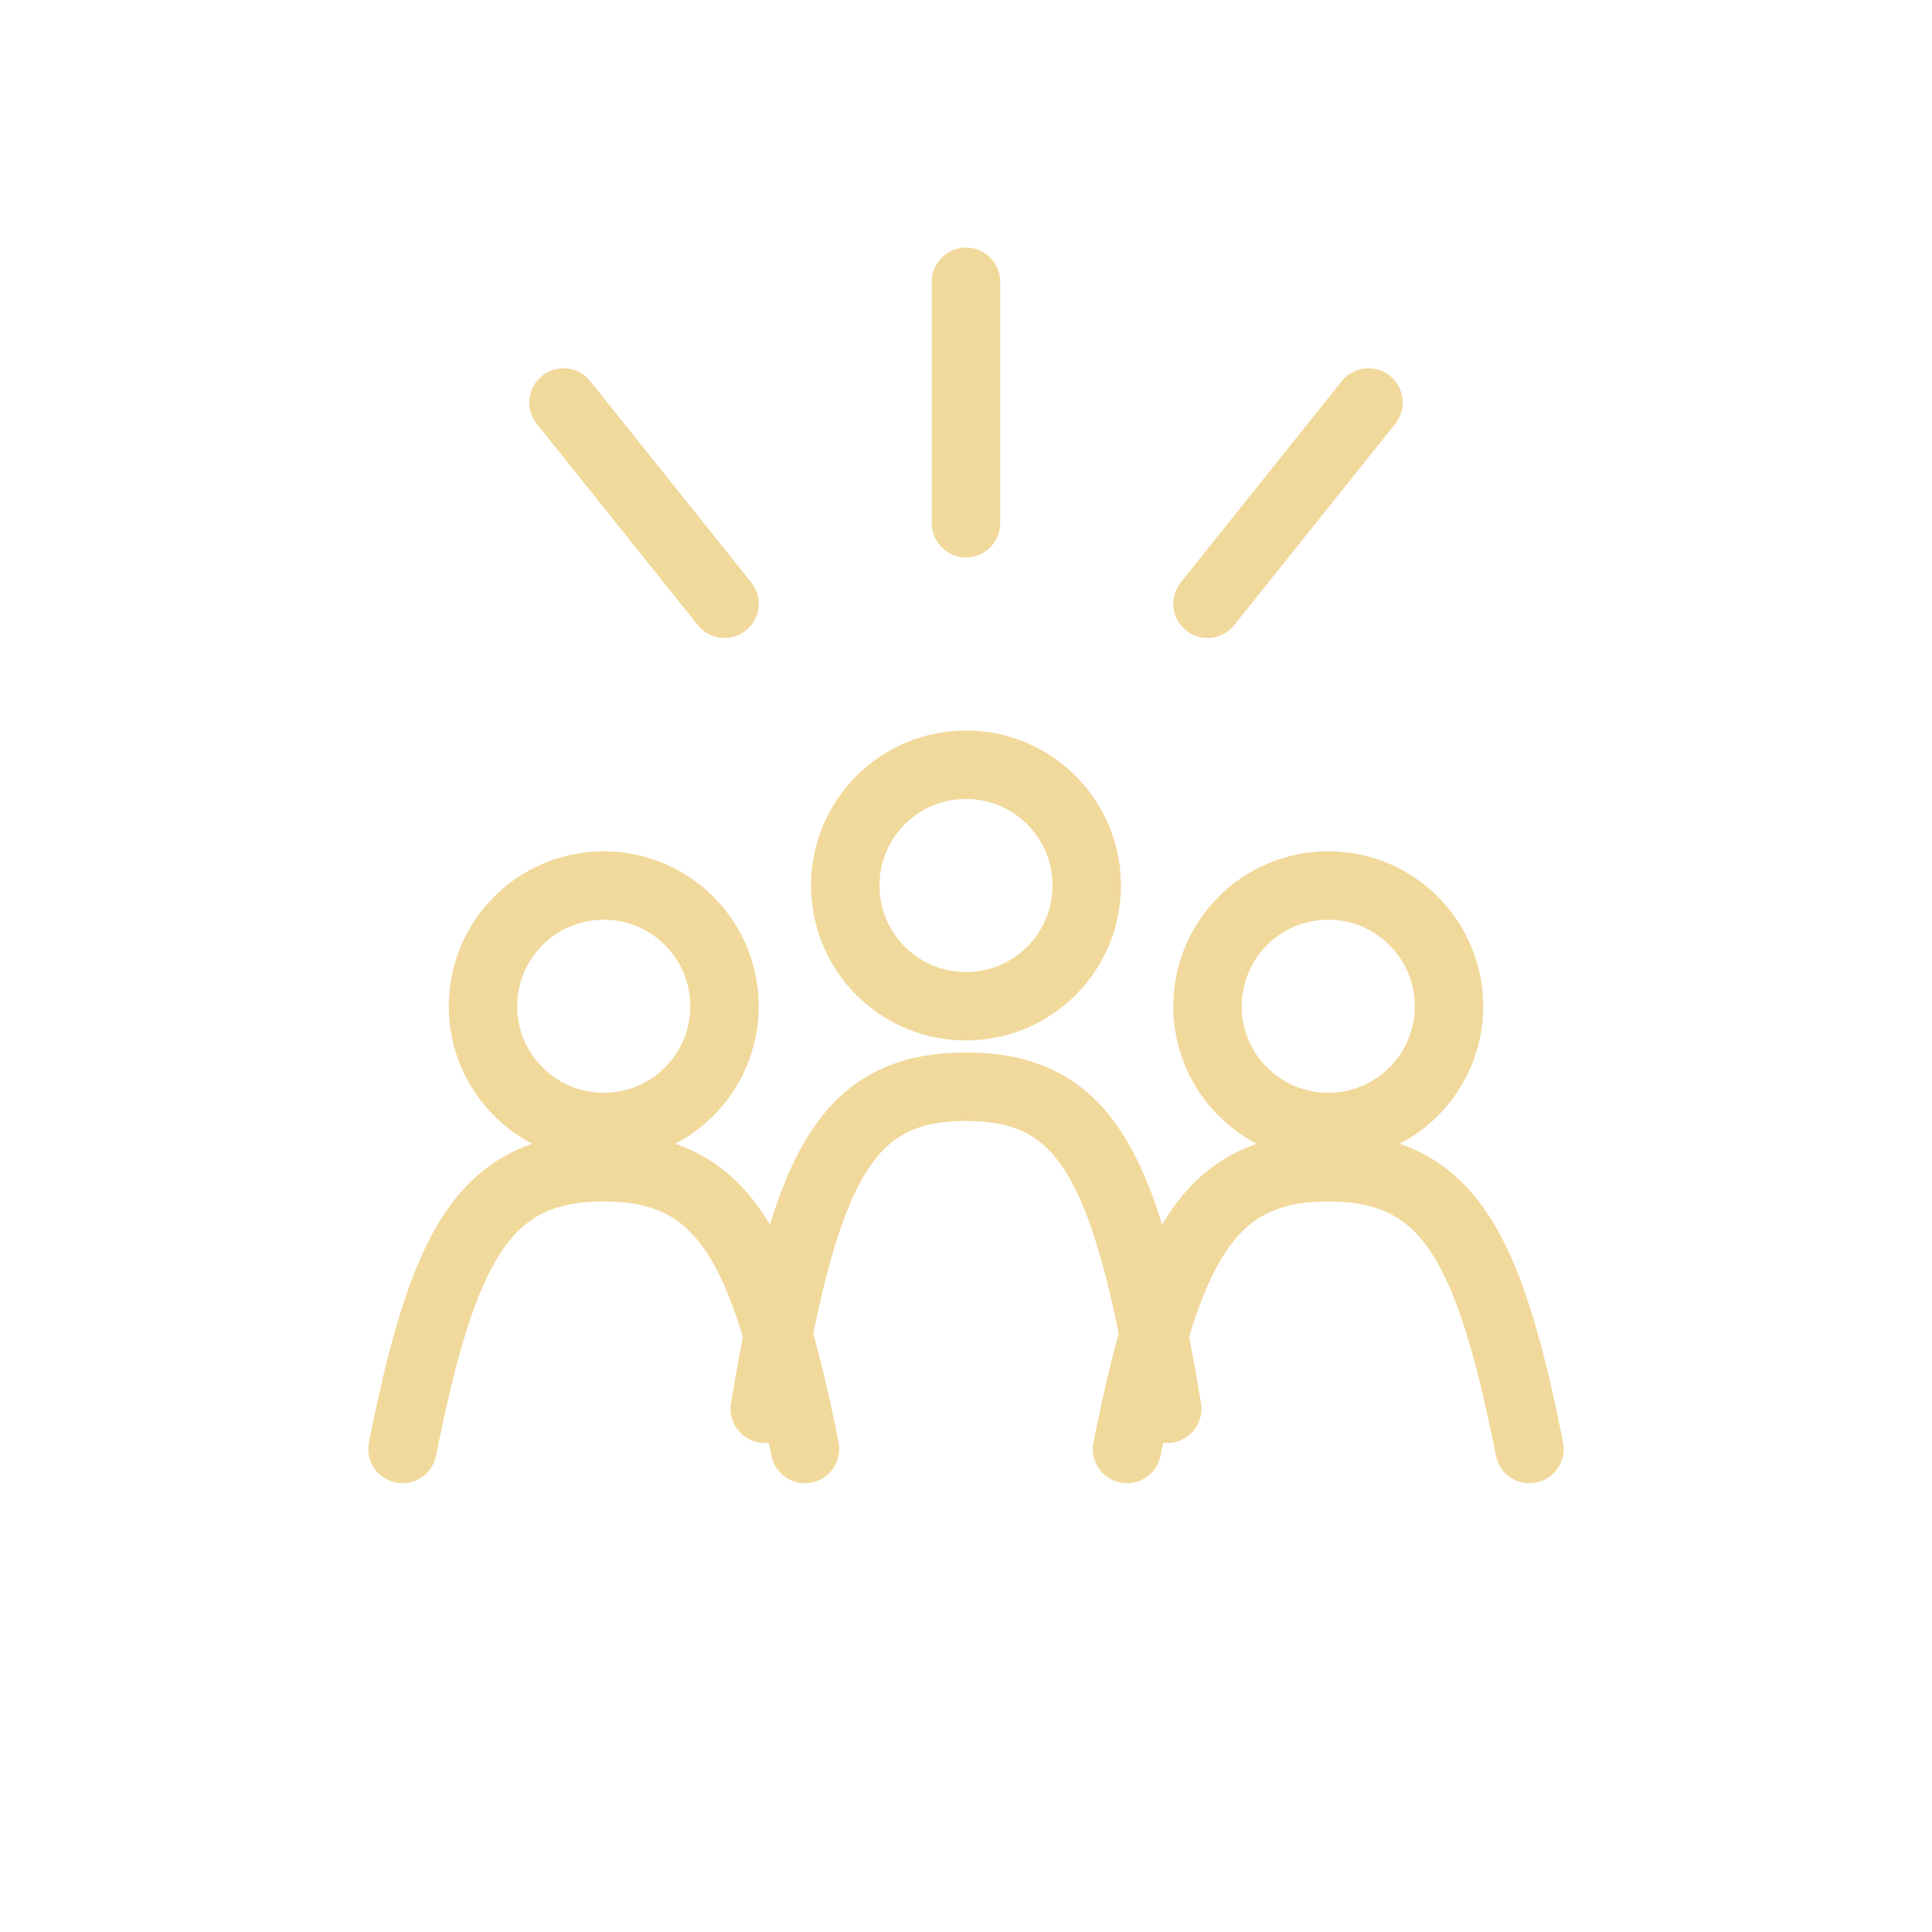
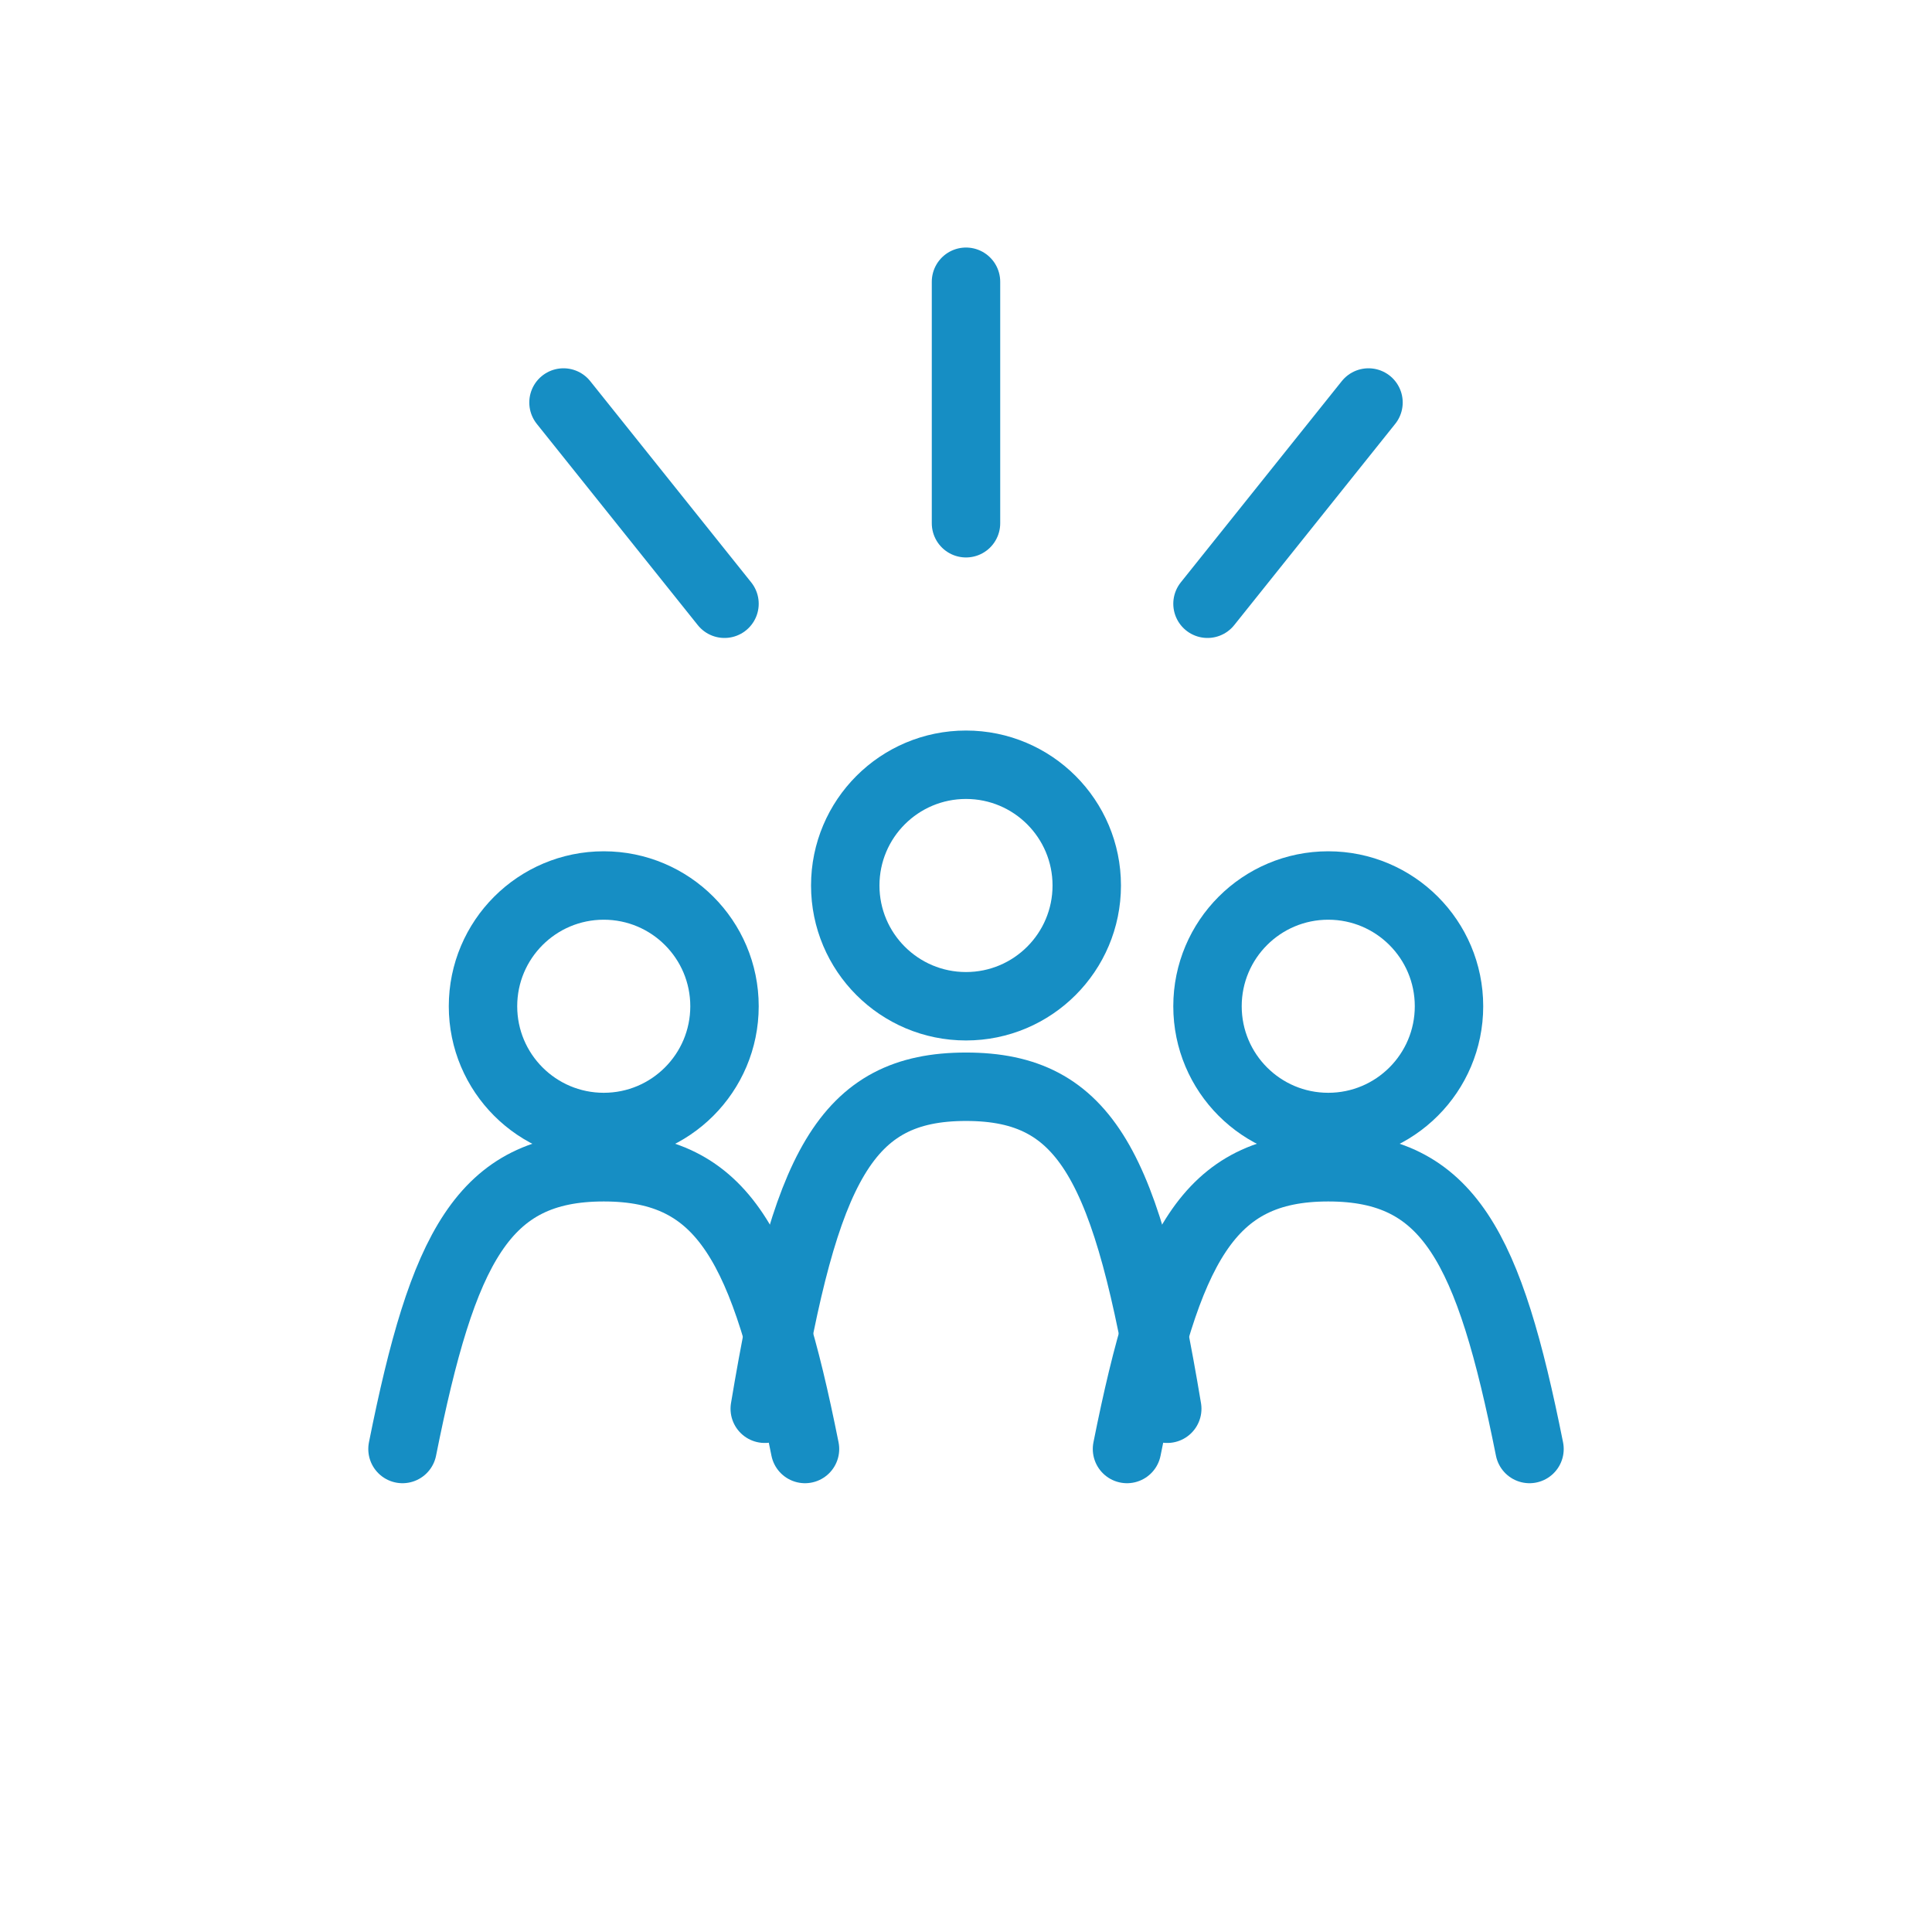
- <svg xmlns="http://www.w3.org/2000/svg" viewBox="0 0 48 48" fill="none" stroke="#f1d99c" stroke-width="1.7" stroke-linecap="round" stroke-linejoin="round">
+ <svg xmlns="http://www.w3.org/2000/svg" viewBox="0 0 48 48" fill="none" stroke="#168ec4" stroke-width="1.7" stroke-linecap="round" stroke-linejoin="round">
  <circle cx="15" cy="25" r="3" />
  <circle cx="24" cy="22" r="3" />
  <circle cx="33" cy="25" r="3" />
  <path d="M10 36 C11 31 12 29 15 29 C18 29 19 31 20 36" />
  <path d="M19 35 C20 29 21 27 24 27 C27 27 28 29 29 35" />
  <path d="M28 36 C29 31 30 29 33 29 C36 29 37 31 38 36" />
  <path d="M24 7 V13 M14 10 L18 15 M34 10 L30 15" />
</svg>
